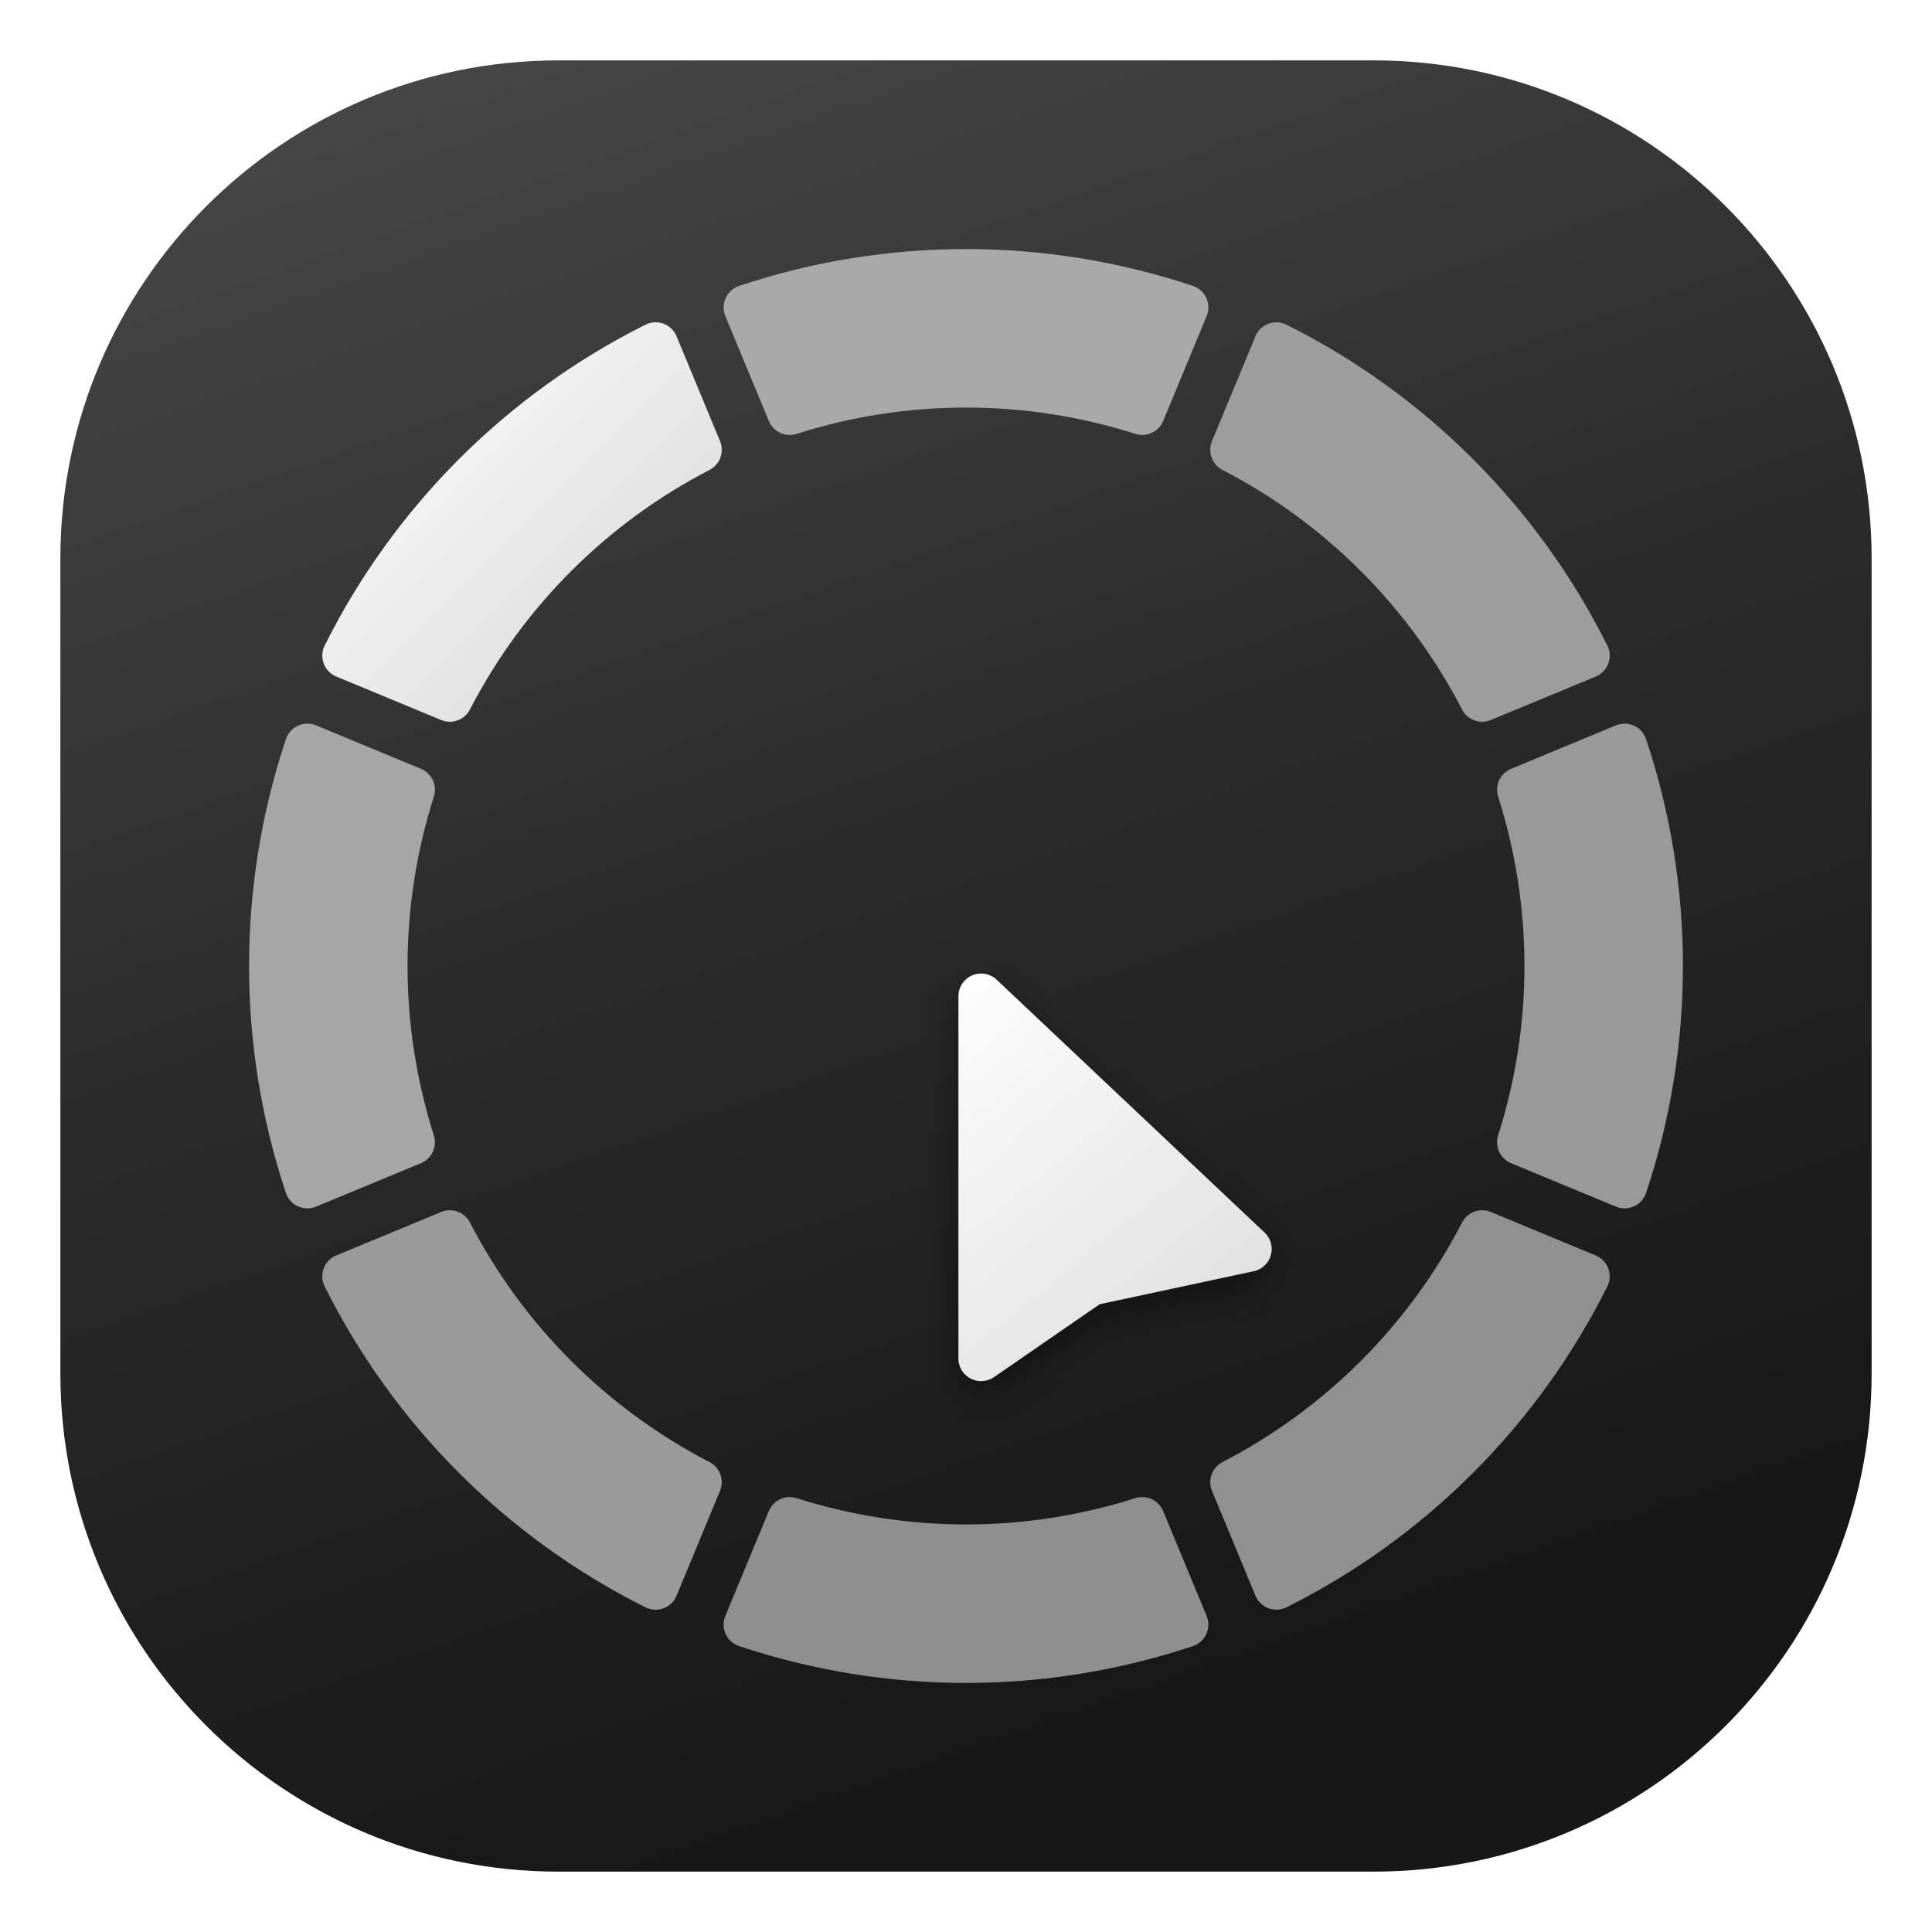
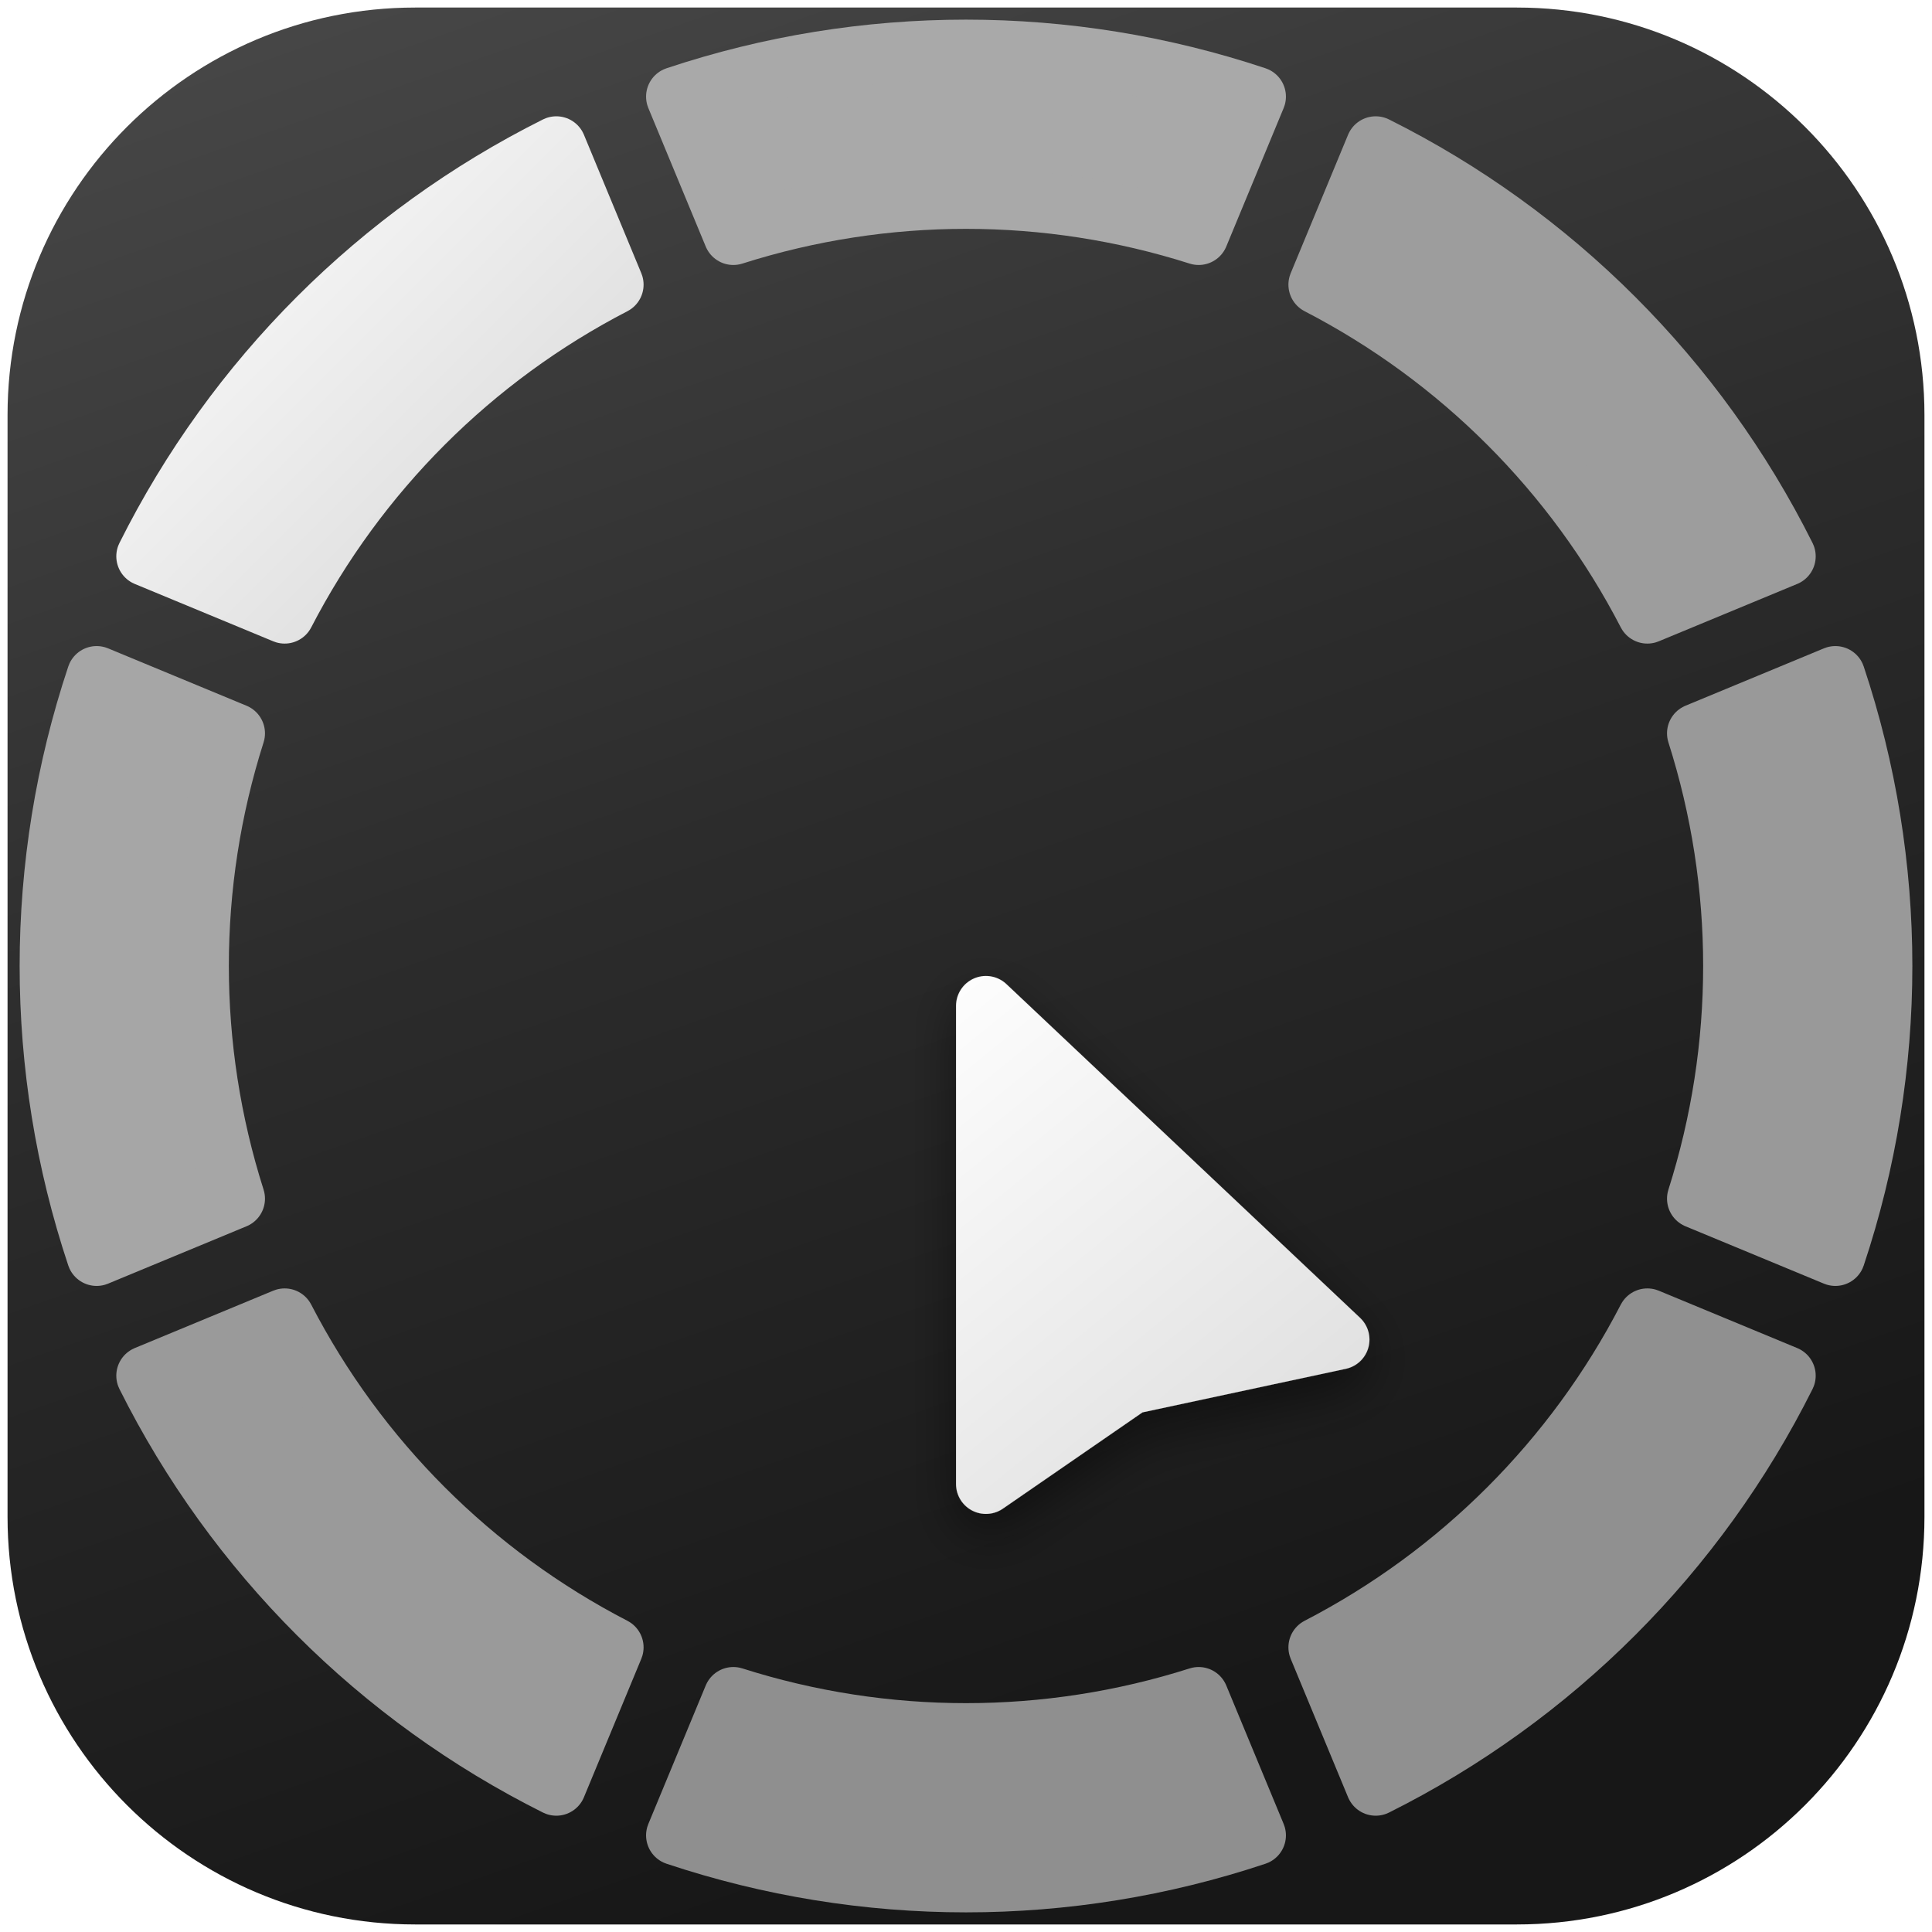
<svg xmlns="http://www.w3.org/2000/svg" viewBox="0 0 512 512" width="512" height="512">
  <defs>
    <linearGradient id="bg" x1="0" y1="0" x2="0.35" y2="1">
      <stop offset="0" stop-color="#4a4a4a" />
      <stop offset="0.5" stop-color="#2c2c2c" />
      <stop offset="1" stop-color="#171717" />
    </linearGradient>
    <linearGradient id="tl" gradientUnits="userSpaceOnUse" x1="110" y1="110" x2="190" y2="190">
      <stop offset="0" stop-color="#f6f6f6" />
      <stop offset="1" stop-color="#d4d4d4" />
    </linearGradient>
    <linearGradient id="cur" gradientUnits="userSpaceOnUse" x1="252" y1="252" x2="340" y2="360">
      <stop offset="0" stop-color="#ffffff" />
      <stop offset="1" stop-color="#dcdcdc" />
    </linearGradient>
    <filter id="sh" x="-20%" y="-20%" width="150%" height="150%">
      <feDropShadow dx="0" dy="4" stdDeviation="5" flood-color="#000" flood-opacity="0.45" />
    </filter>
  </defs>
-   <rect x="16" y="16" width="480" height="480" rx="132" ry="132" fill="url(#bg)" />
-   <g stroke-width="12" stroke-linejoin="round">
-     <path d="M197.77 81.46 A184 184 0 0 1 314.23 81.46 L302.71 109.26 A154 154 0 0 0 209.29 109.26 Z" fill="#a9a9a9" stroke="#a9a9a9" />
-     <path d="M338.25 91.41 A184 184 0 0 1 420.59 173.75 L392.79 185.27 A154 154 0 0 0 326.73 119.21 Z" fill="#9d9d9d" stroke="#9d9d9d" />
-     <path d="M430.54 197.77 A184 184 0 0 1 430.54 314.23 L402.74 302.71 A154 154 0 0 0 402.74 209.29 Z" fill="#999999" stroke="#999999" />
-     <path d="M420.59 338.25 A184 184 0 0 1 338.25 420.59 L326.73 392.79 A154 154 0 0 0 392.79 326.73 Z" fill="#909090" stroke="#909090" />
-     <path d="M314.23 430.54 A184 184 0 0 1 197.77 430.54 L209.29 402.74 A154 154 0 0 0 302.71 402.74 Z" fill="#8f8f8f" stroke="#8f8f8f" />
-     <path d="M173.75 420.59 A184 184 0 0 1 91.41 338.25 L119.21 326.73 A154 154 0 0 0 185.27 392.79 Z" fill="#9a9a9a" stroke="#9a9a9a" />
-     <path d="M81.46 314.23 A184 184 0 0 1 81.46 197.77 L109.26 209.29 A154 154 0 0 0 109.26 302.71 Z" fill="#a6a6a6" stroke="#a6a6a6" />
-     <path d="M91.41 173.75 A184 184 0 0 1 173.75 91.41 L185.27 119.21 A154 154 0 0 0 119.21 185.27 Z" fill="url(#tl)" stroke="url(#tl)" />
+   <rect x="2" y="2" width="508" height="508" rx="108" ry="108" fill="url(#bg)" />
+   <g transform="translate(256, 256) scale(1.32) translate(-256, -256)">
+     <g stroke-width="12" stroke-linejoin="round">
+       <path d="M197.77 81.46 A184 184 0 0 1 314.23 81.46 L302.71 109.26 A154 154 0 0 0 209.29 109.26 Z" fill="#a9a9a9" stroke="#a9a9a9" />
+       <path d="M338.25 91.41 A184 184 0 0 1 420.59 173.75 L392.79 185.27 A154 154 0 0 0 326.73 119.21 Z" fill="#9d9d9d" stroke="#9d9d9d" />
+       <path d="M430.54 197.77 A184 184 0 0 1 430.54 314.23 L402.74 302.71 A154 154 0 0 0 402.74 209.29 Z" fill="#999999" stroke="#999999" />
+       <path d="M420.59 338.25 A184 184 0 0 1 338.25 420.59 L326.73 392.79 A154 154 0 0 0 392.79 326.73 Z" fill="#909090" stroke="#909090" />
+       <path d="M314.23 430.54 A184 184 0 0 1 197.77 430.54 L209.29 402.74 A154 154 0 0 0 302.71 402.74 Z" fill="#8f8f8f" stroke="#8f8f8f" />
+       <path d="M173.75 420.59 A184 184 0 0 1 91.41 338.25 L119.21 326.73 A154 154 0 0 0 185.27 392.79 Z" fill="#9a9a9a" stroke="#9a9a9a" />
+       <path d="M81.46 314.23 A184 184 0 0 1 81.46 197.77 L109.26 209.29 A154 154 0 0 0 109.26 302.71 Z" fill="#a6a6a6" stroke="#a6a6a6" />
+       <path d="M91.41 173.75 A184 184 0 0 1 173.75 91.41 L185.27 119.21 A154 154 0 0 0 119.21 185.27 Z" fill="url(#tl)" stroke="url(#tl)" />
+     </g>
+     <path d="M260 264 L331 331 L289 340 L260 360 Z" fill="url(#cur)" stroke="url(#cur)" stroke-width="12" stroke-linejoin="round" filter="url(#sh)" />
  </g>
-   <path d="M260 264 L331 331 L289 340 L260 360 Z" fill="url(#cur)" stroke="url(#cur)" stroke-width="12" stroke-linejoin="round" filter="url(#sh)" />
</svg>
